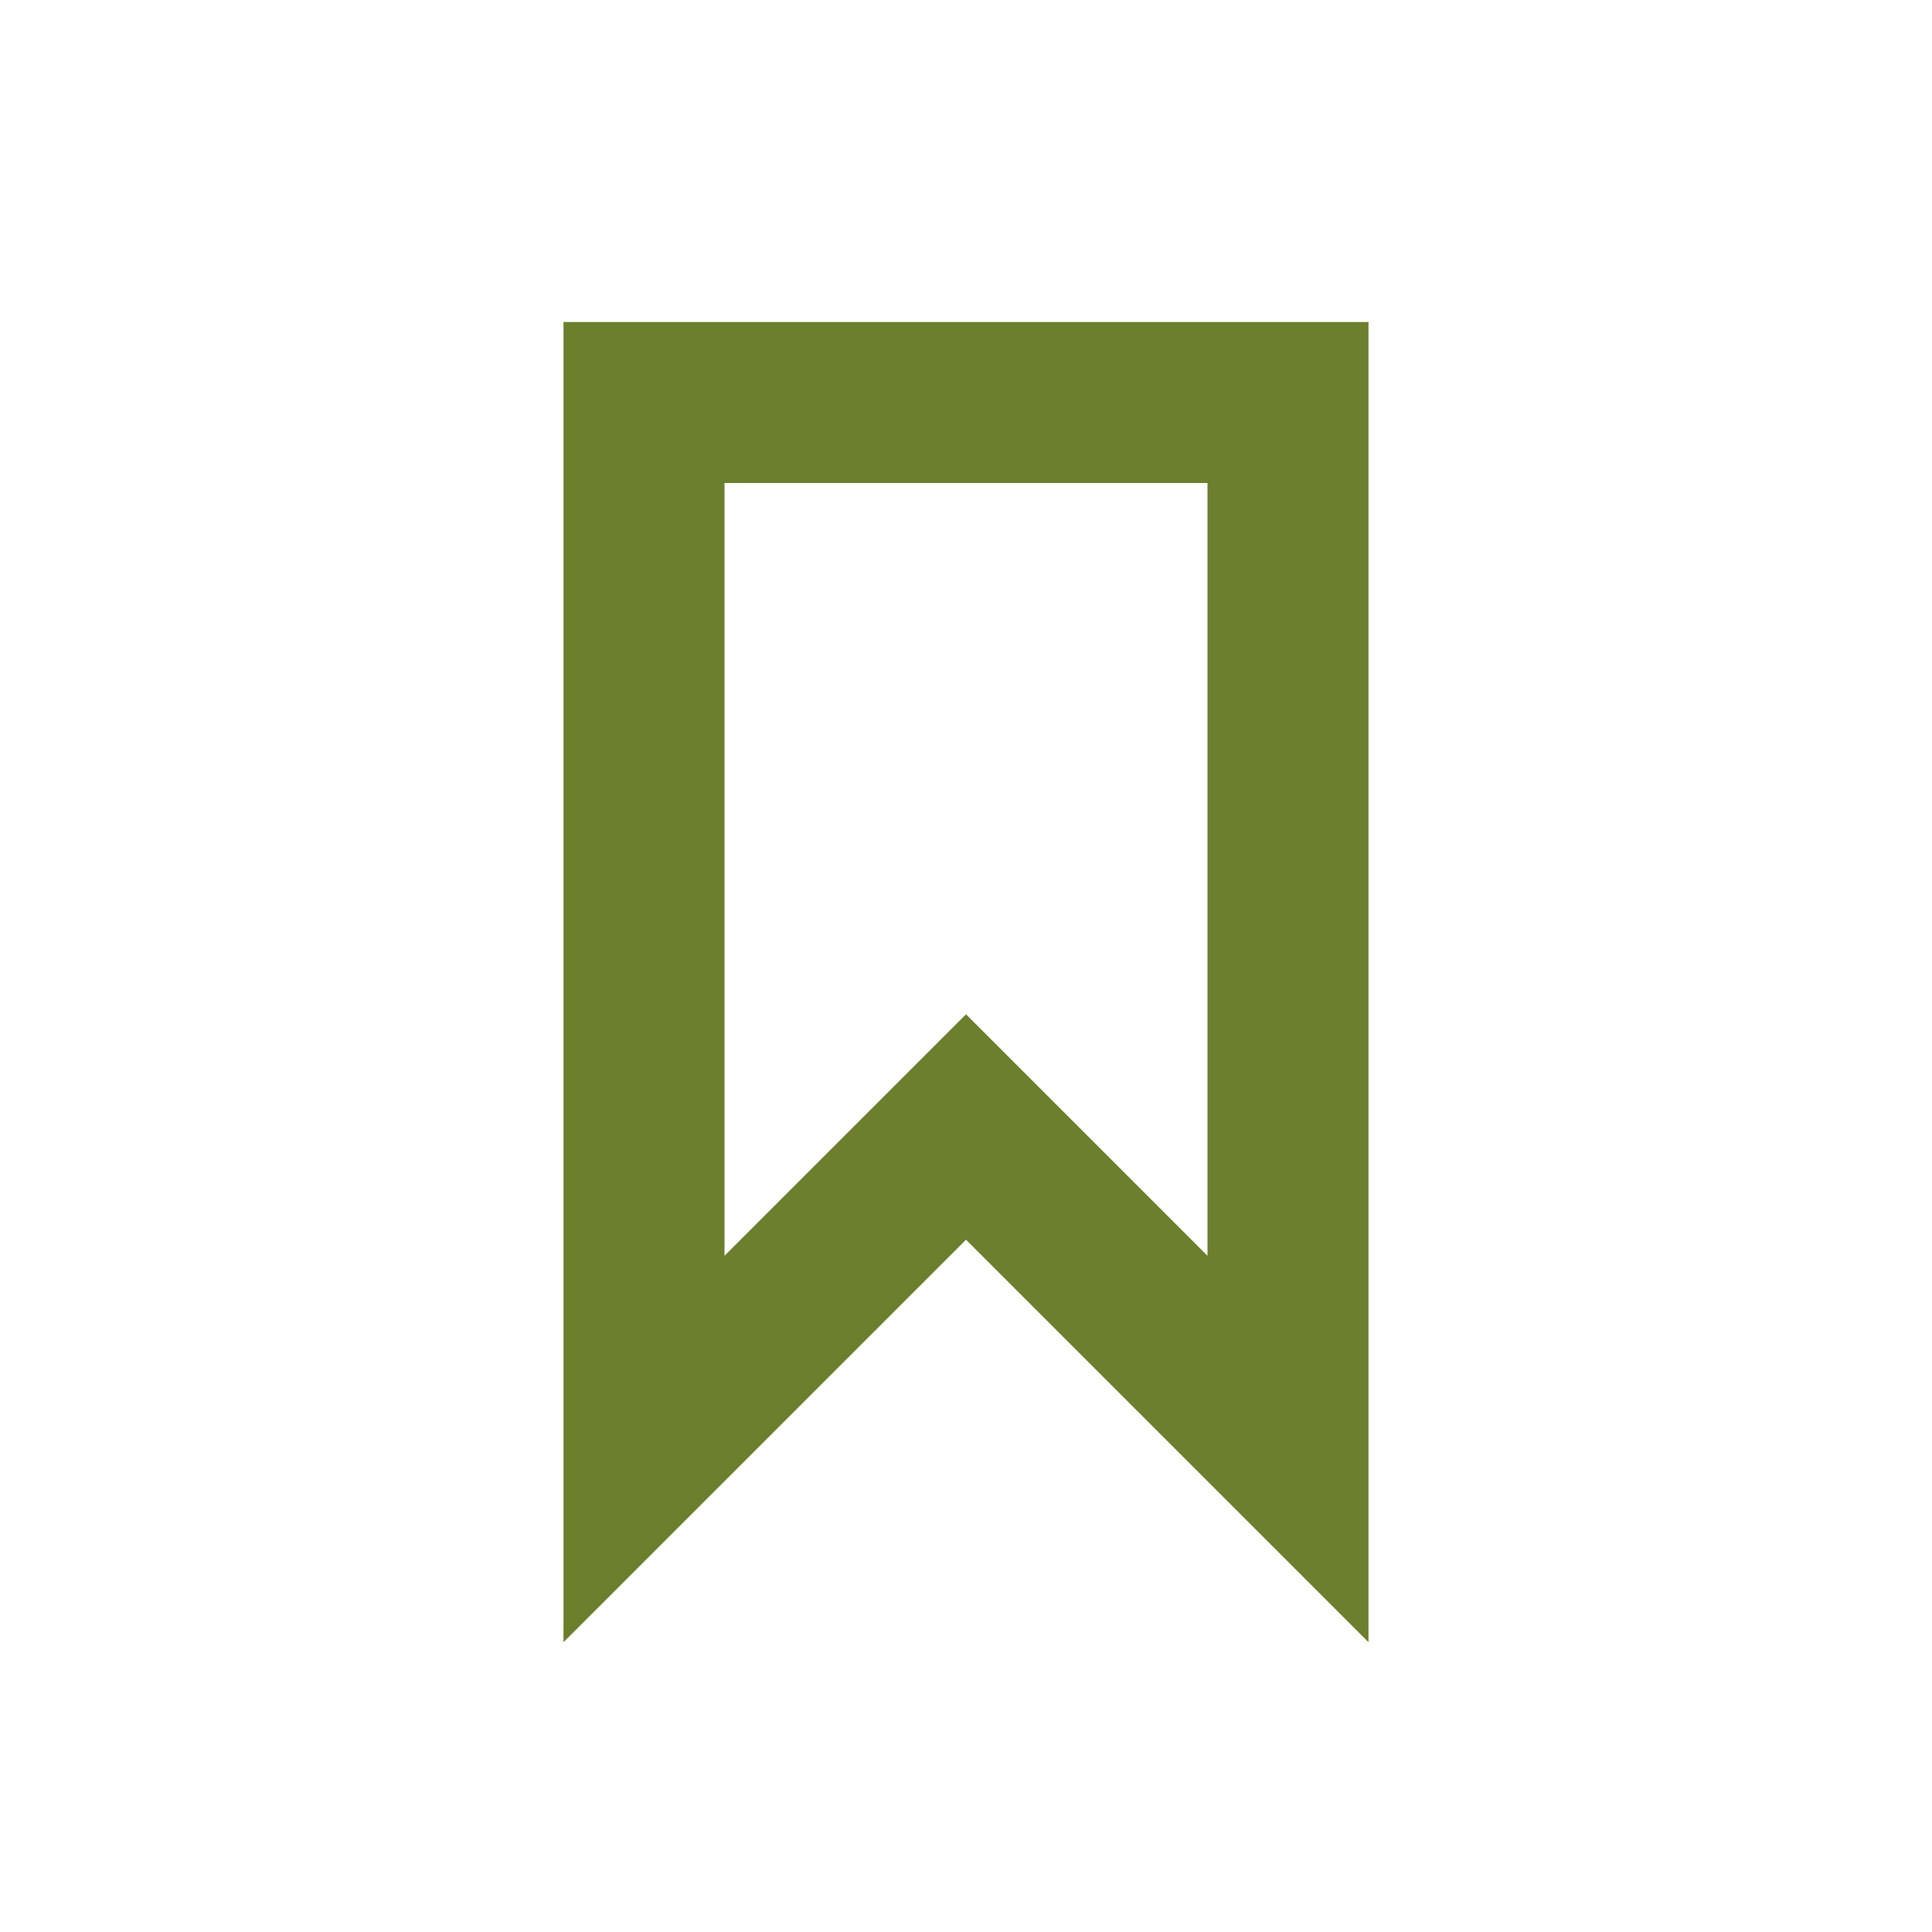
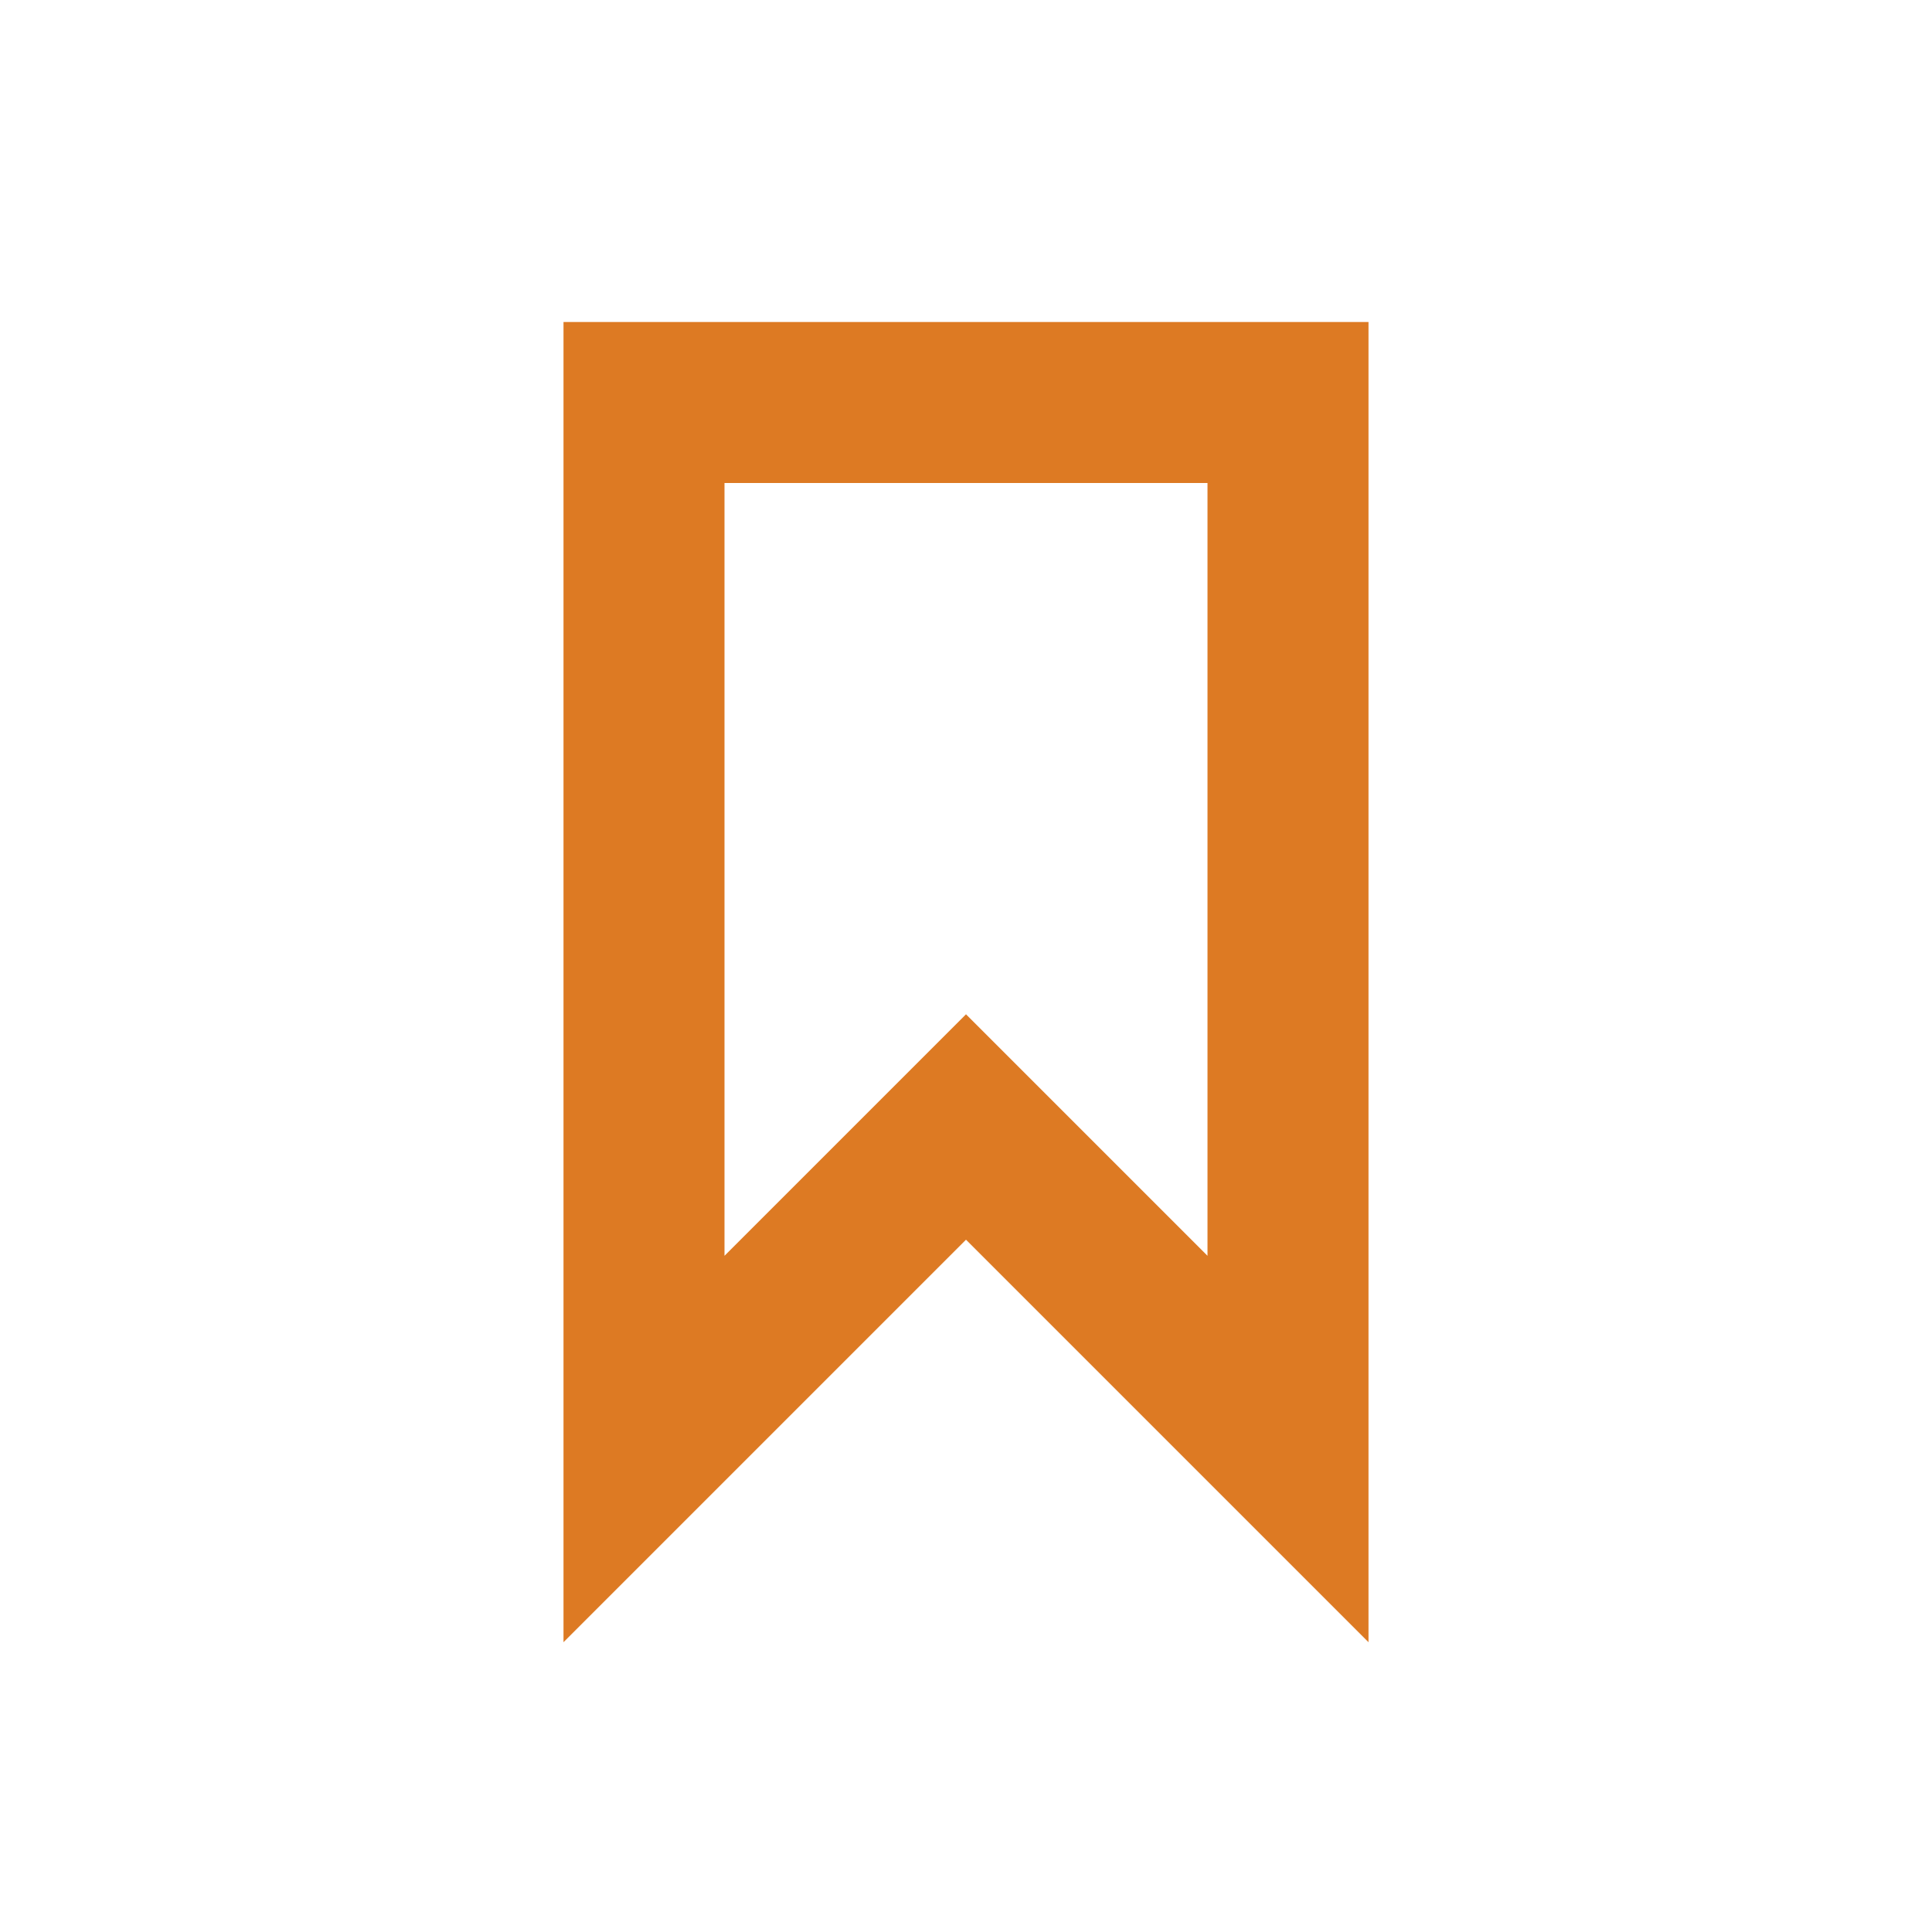
<svg xmlns="http://www.w3.org/2000/svg" version="1.1" id="svg11" x="0px" y="0px" viewBox="0 0 24 24" style="enable-background:new 0 0 24 24;" xml:space="preserve">
  <style type="text/css">
- 	.st0{fill:#6b7f2d;}
+ 	.st0{fill:#dd7a23;}
	.st1{fill:none;}
</style>
  <g id="Artboard">
    <g id="ic-label-liliac" transform="translate(2, 2)">
      <g id="Group_8996" transform="translate(5, 2)">
        <path id="Path_18961" class="st0" d="M10,16.4l-5-5l-5,5V0h10V16.4z M5,8.6l3,3V2H2v9.6L5,8.6z" />
      </g>
      <polygon id="Rectangle_4641" class="st1" points="0,0 20,0 20,20 0,20   " />
    </g>
  </g>
</svg>
